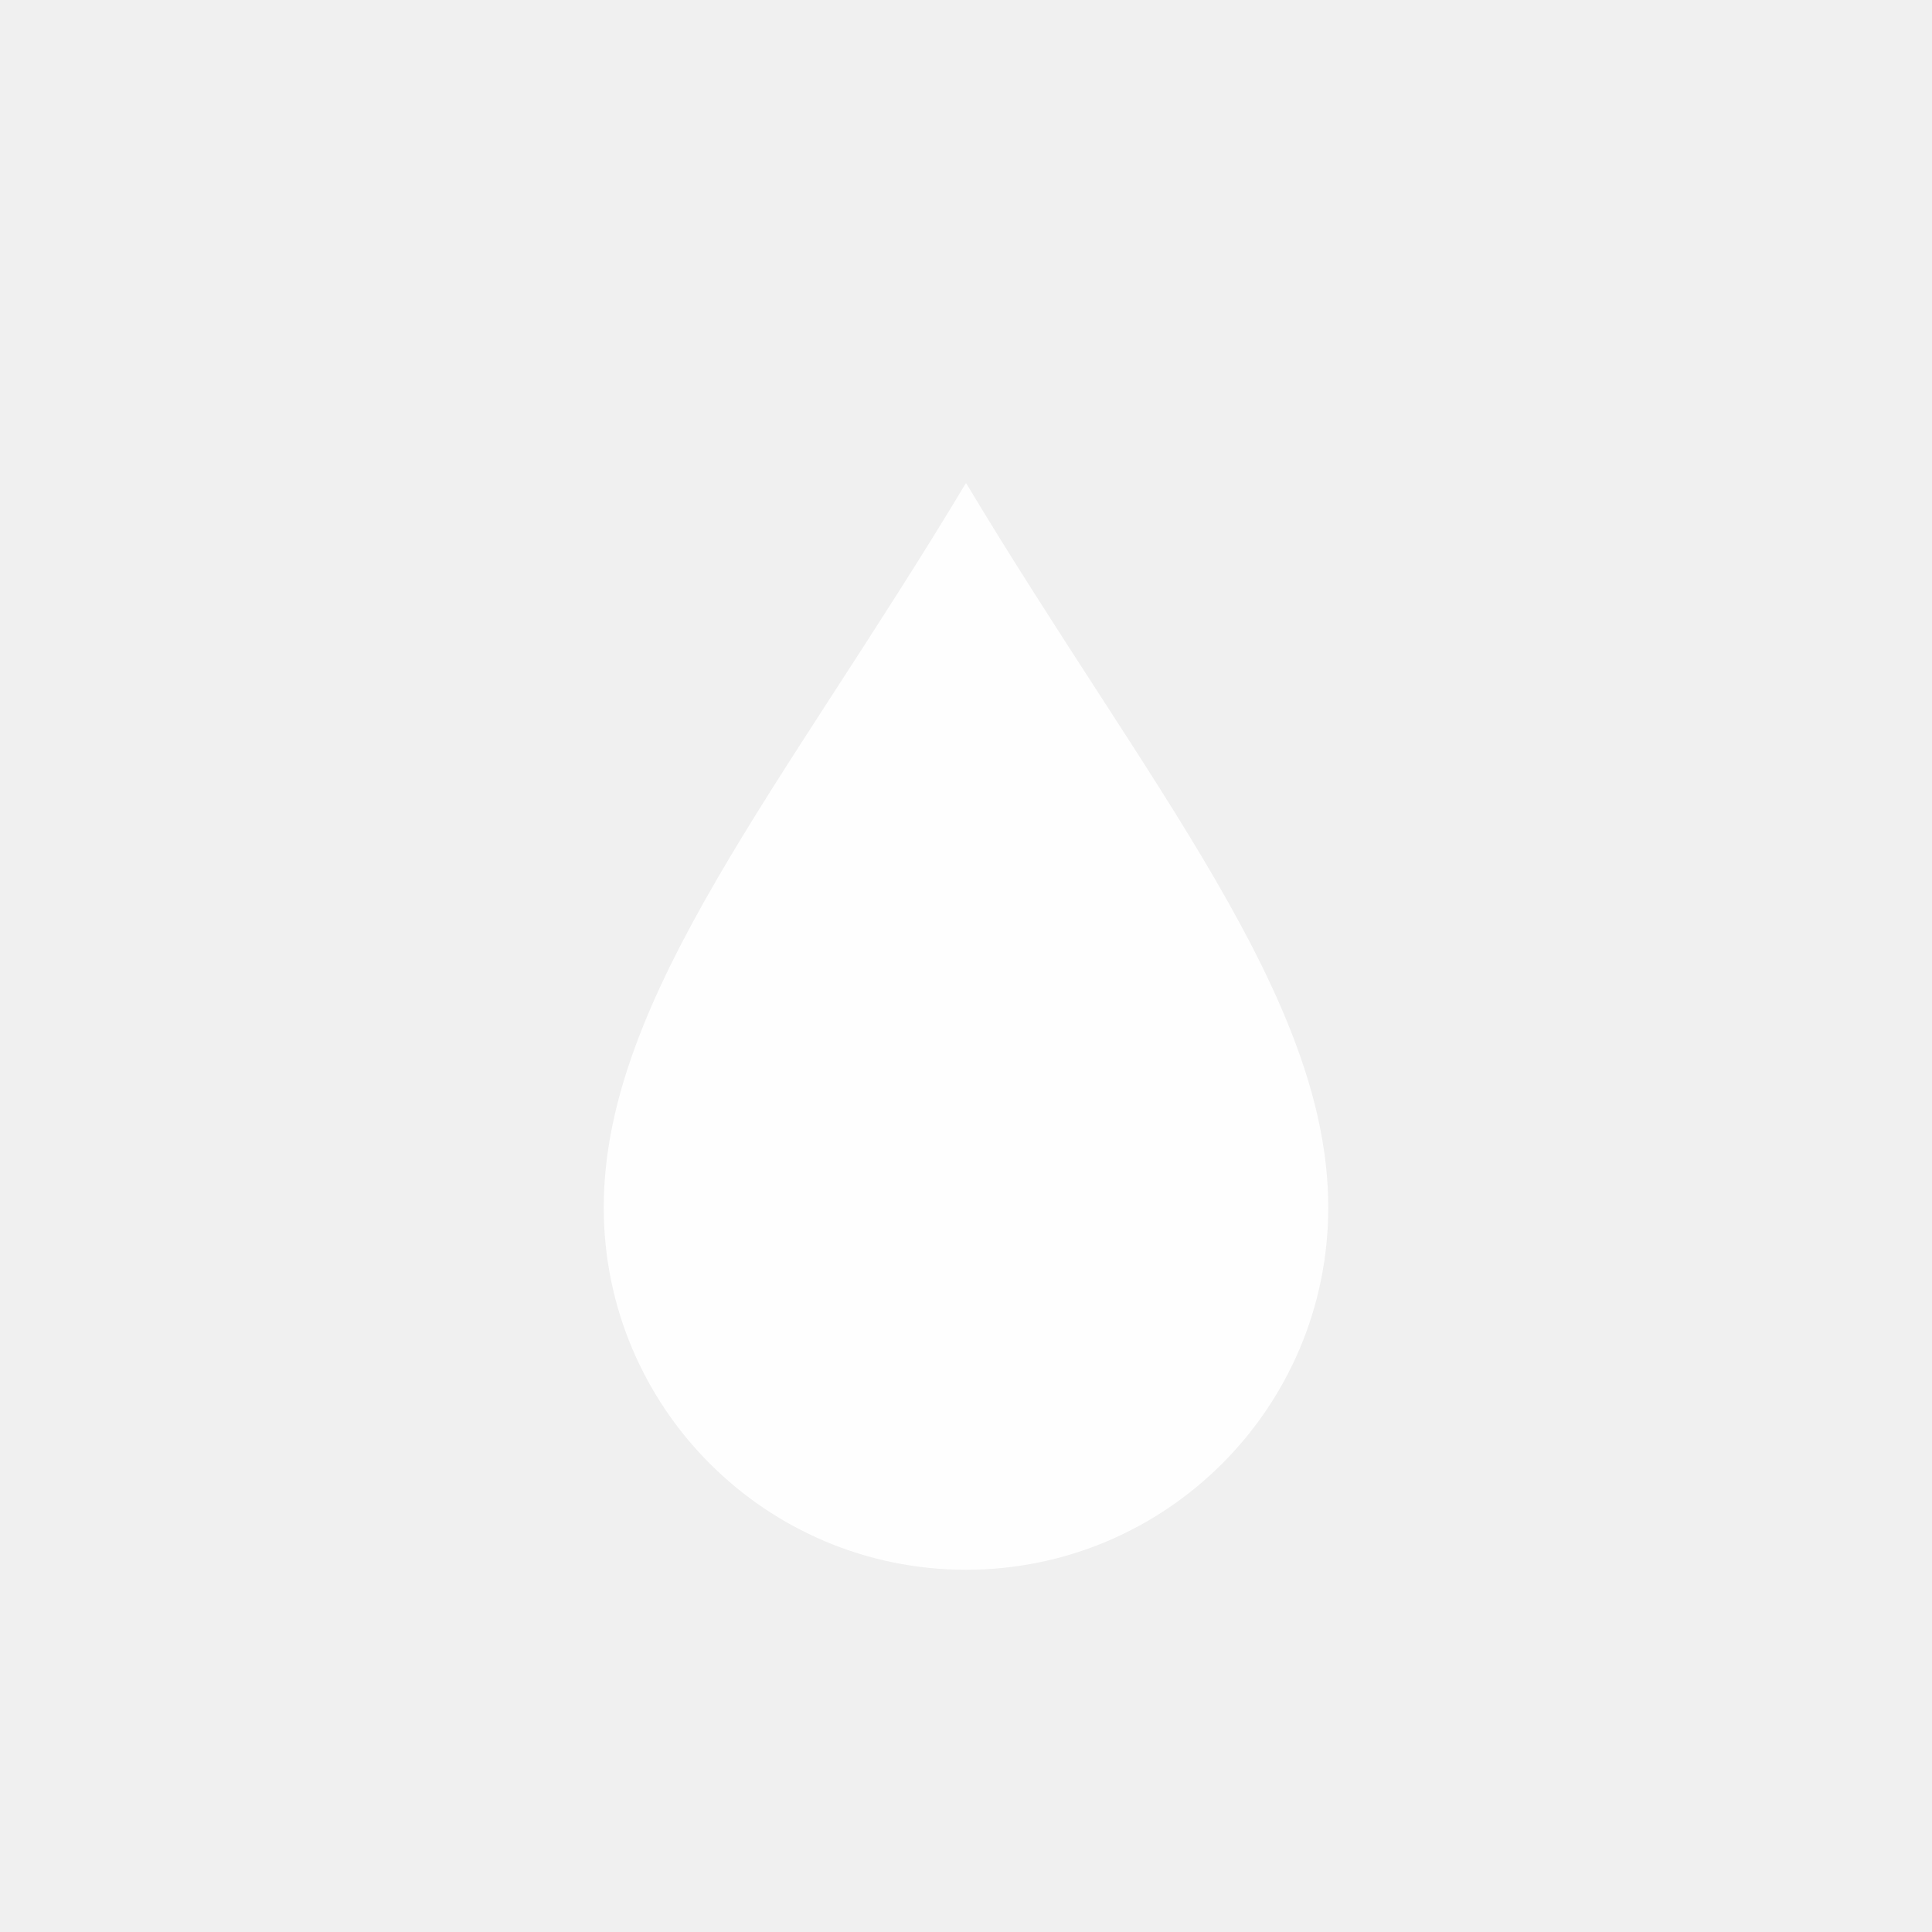
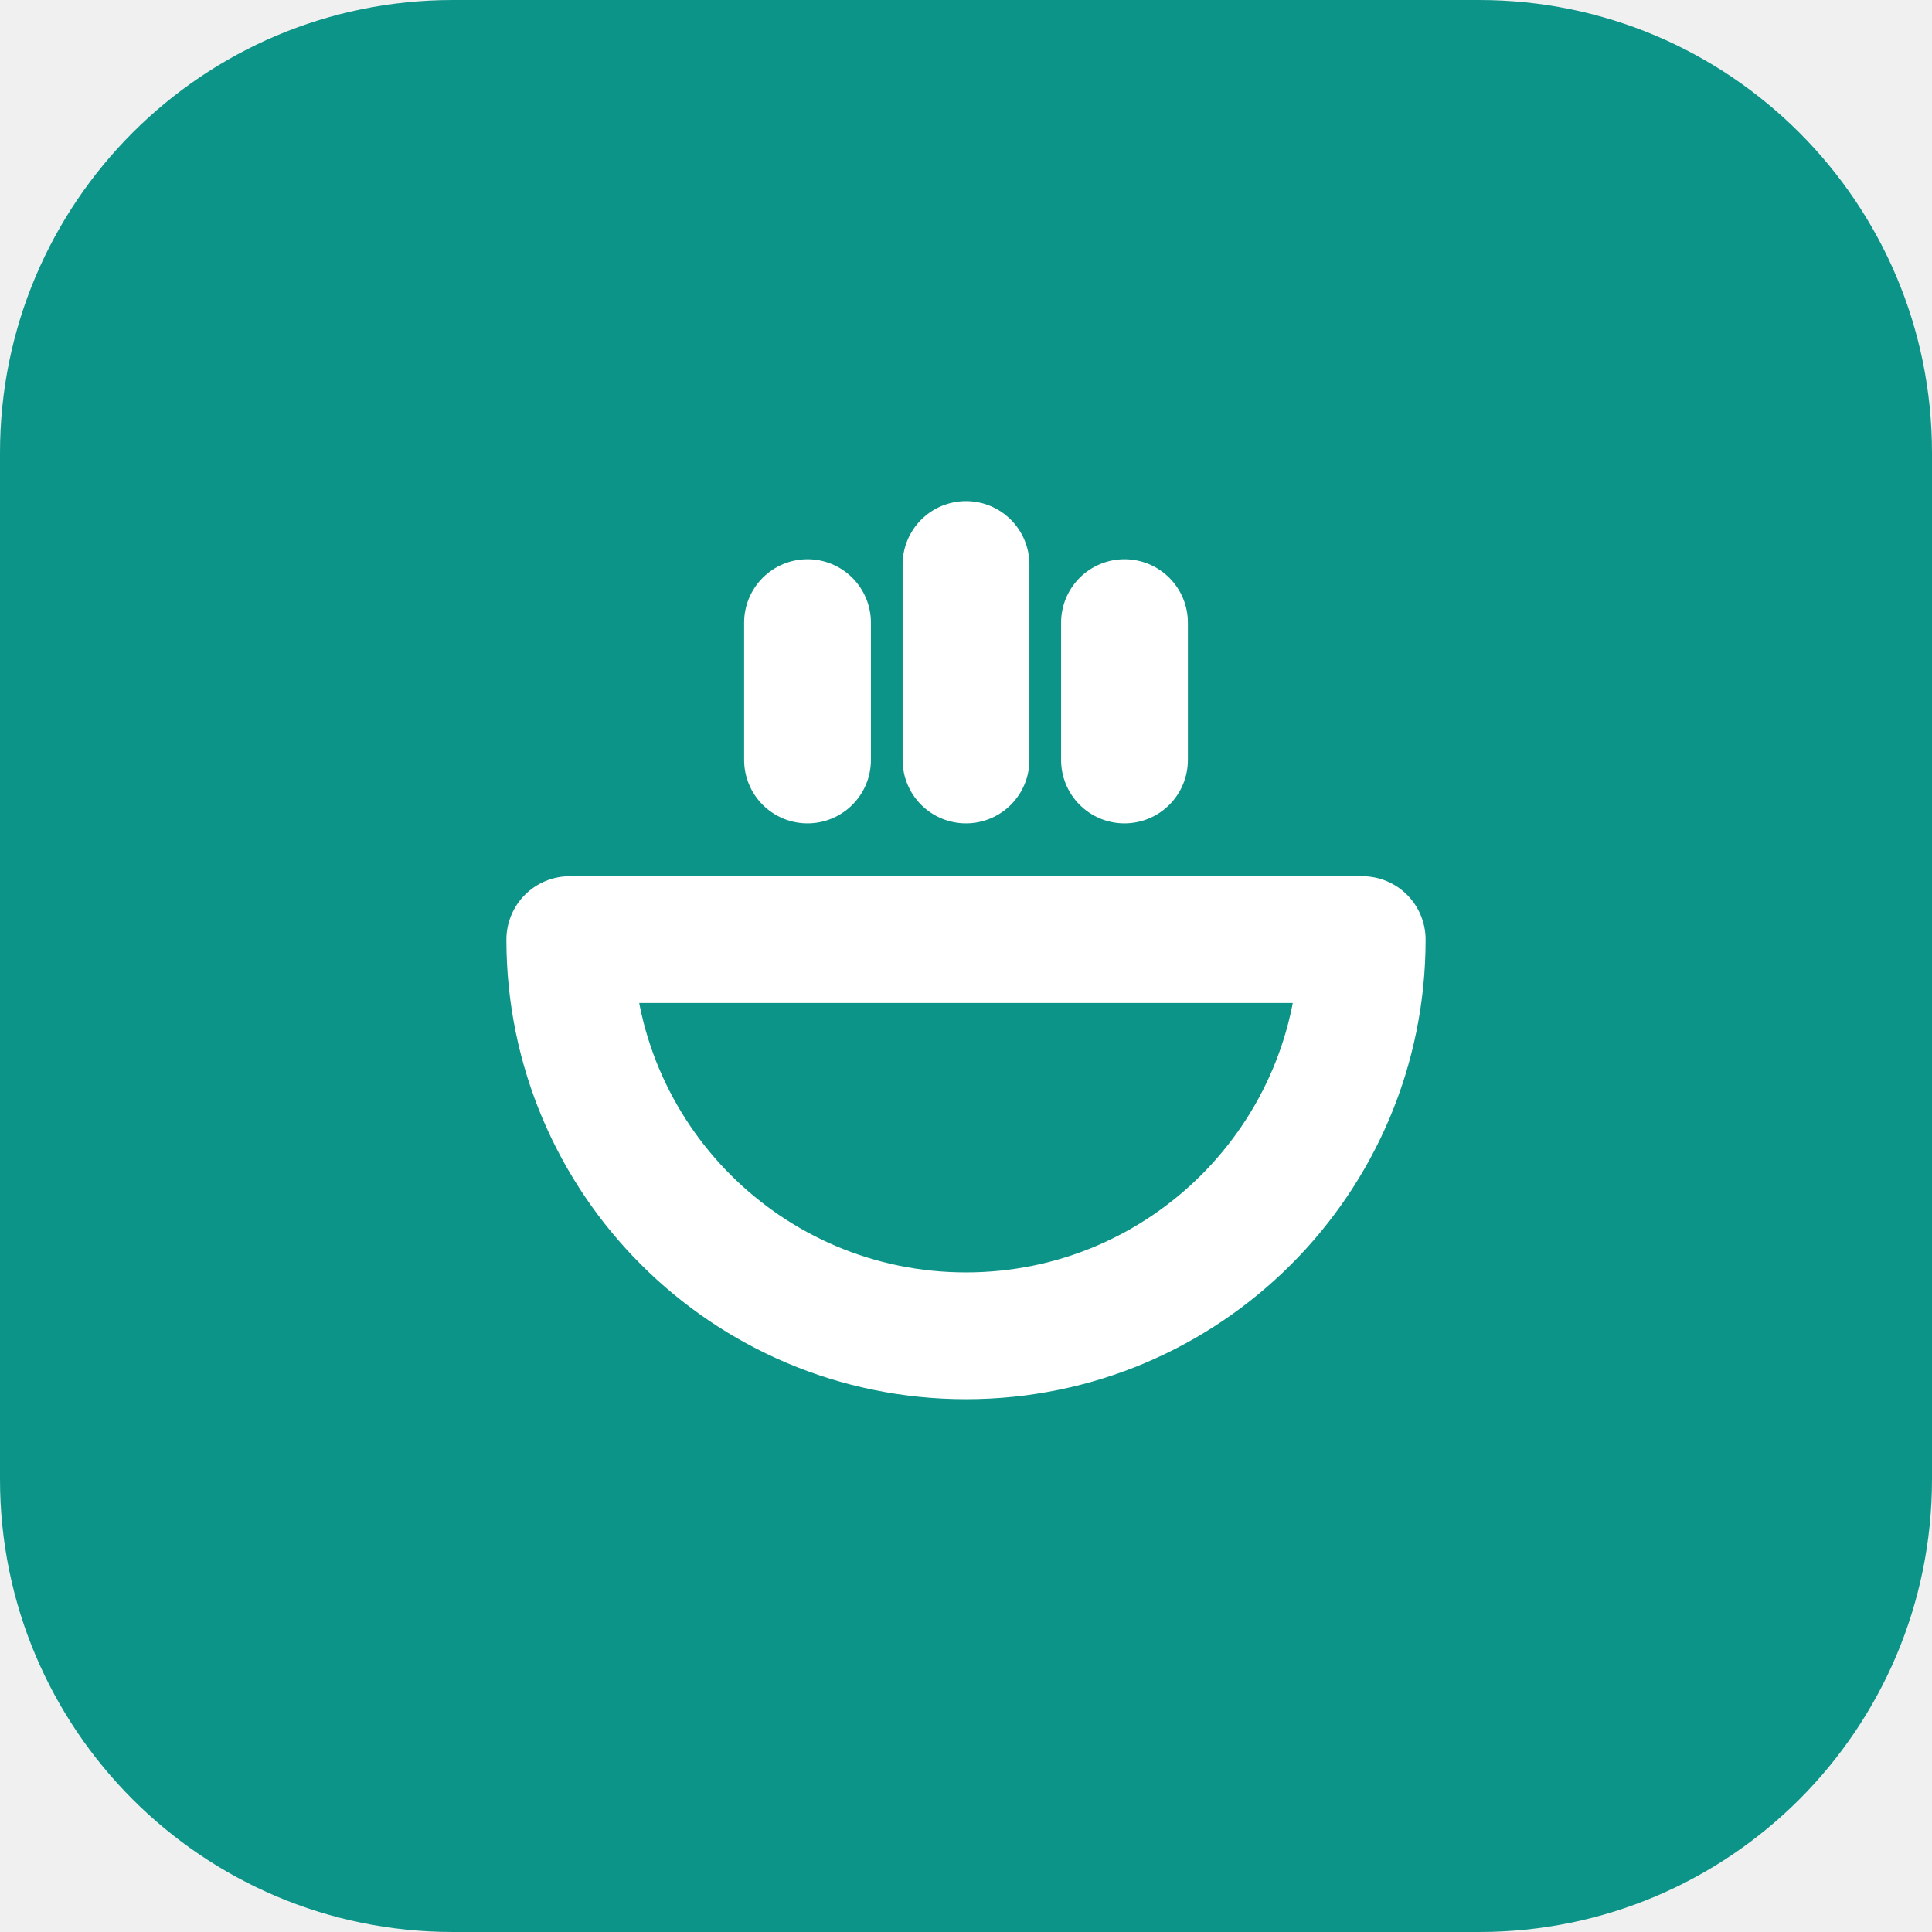
- <svg xmlns="http://www.w3.org/2000/svg" viewBox="0 0 32 32" fill="none">
-   <rect width="32" height="32" rx="8" fill="oklch(0.46 0.13 180)" />
-   <path d="M16 8c-3 5-6 8.5-6 12a6 6 0 1012 0c0-3.5-3-7-6-12z" fill="white" opacity="0.95" />
+ <svg xmlns="http://www.w3.org/2000/svg" width="64" height="64" viewBox="0 0 128 128" fill="none" role="img" aria-label="mesi">
+   <rect width="128" height="128" rx="30" fill="#0d9488" />
+   <g transform="translate(22 22) scale(3.5)" fill="none" stroke="#ffffff" stroke-width="2.4" stroke-linecap="round" stroke-linejoin="round">
+     <path d="M4.5 11.5h15a7.5 7.5 0 0 1-15 0z" />
+     <path d="M9 5.5v2.6" />
+     <path d="M12 4.4v3.7" />
+     <path d="M15 5.5v2.6" />
+   </g>
</svg>
